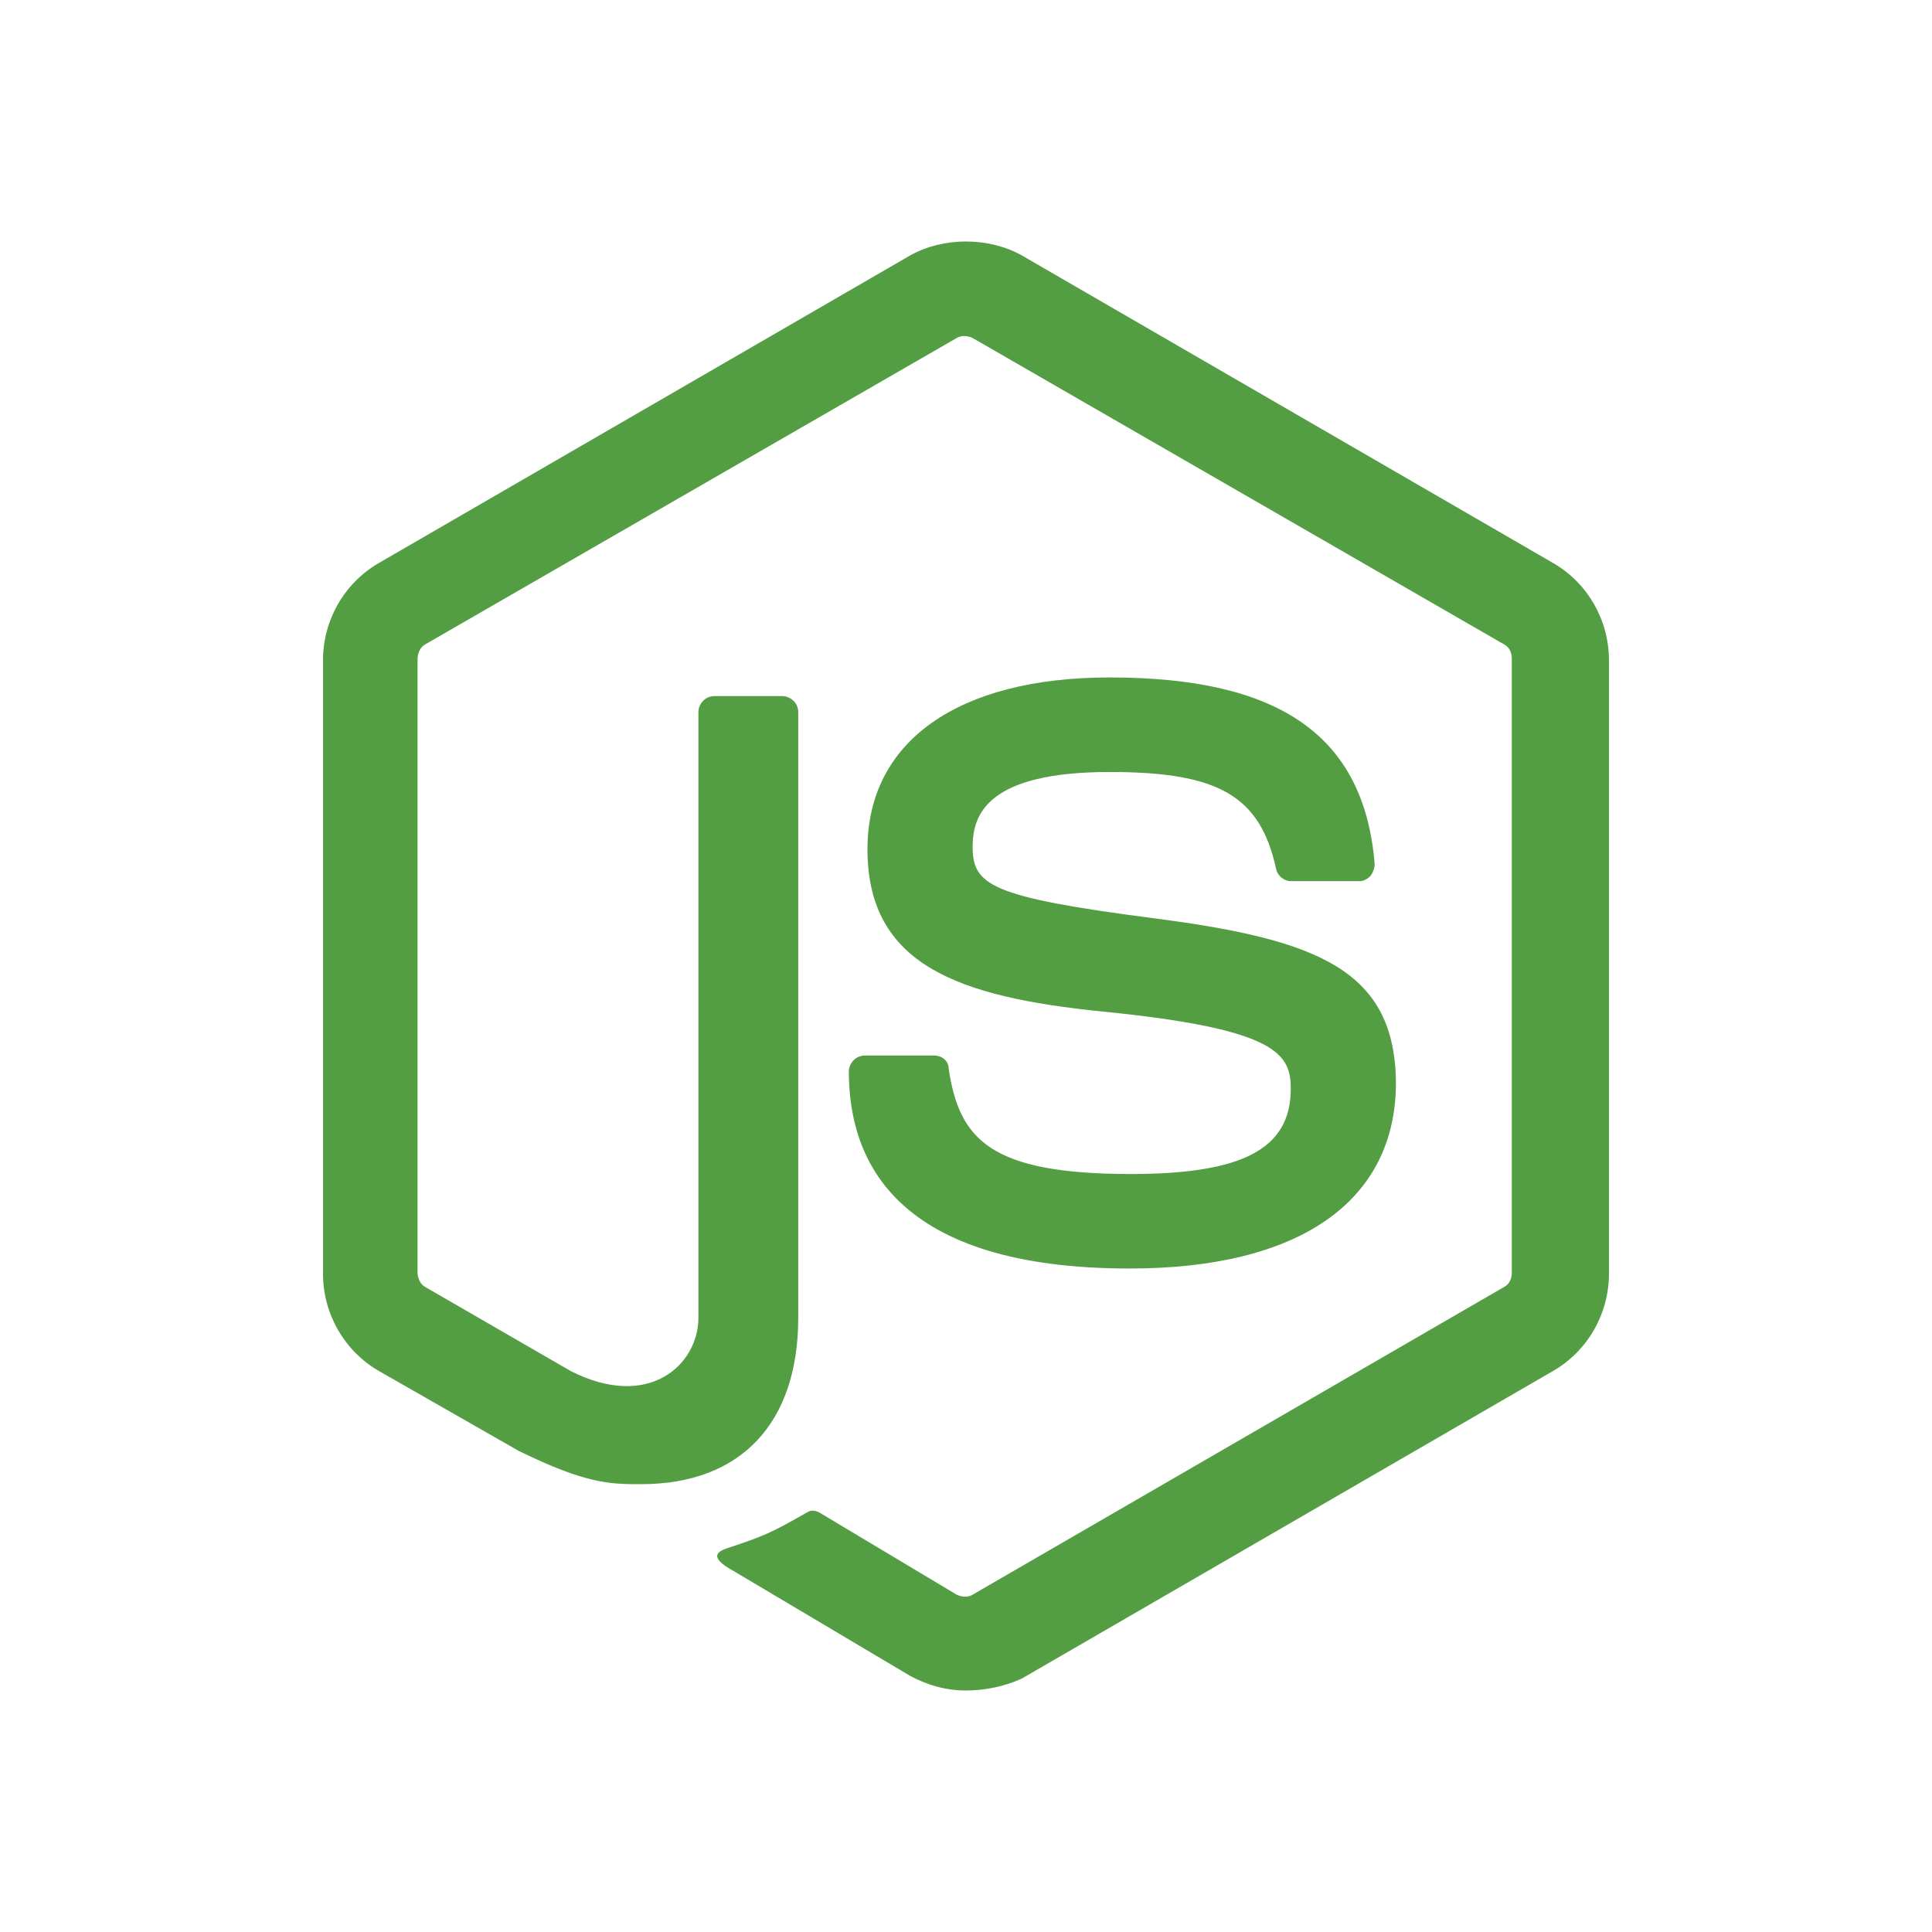
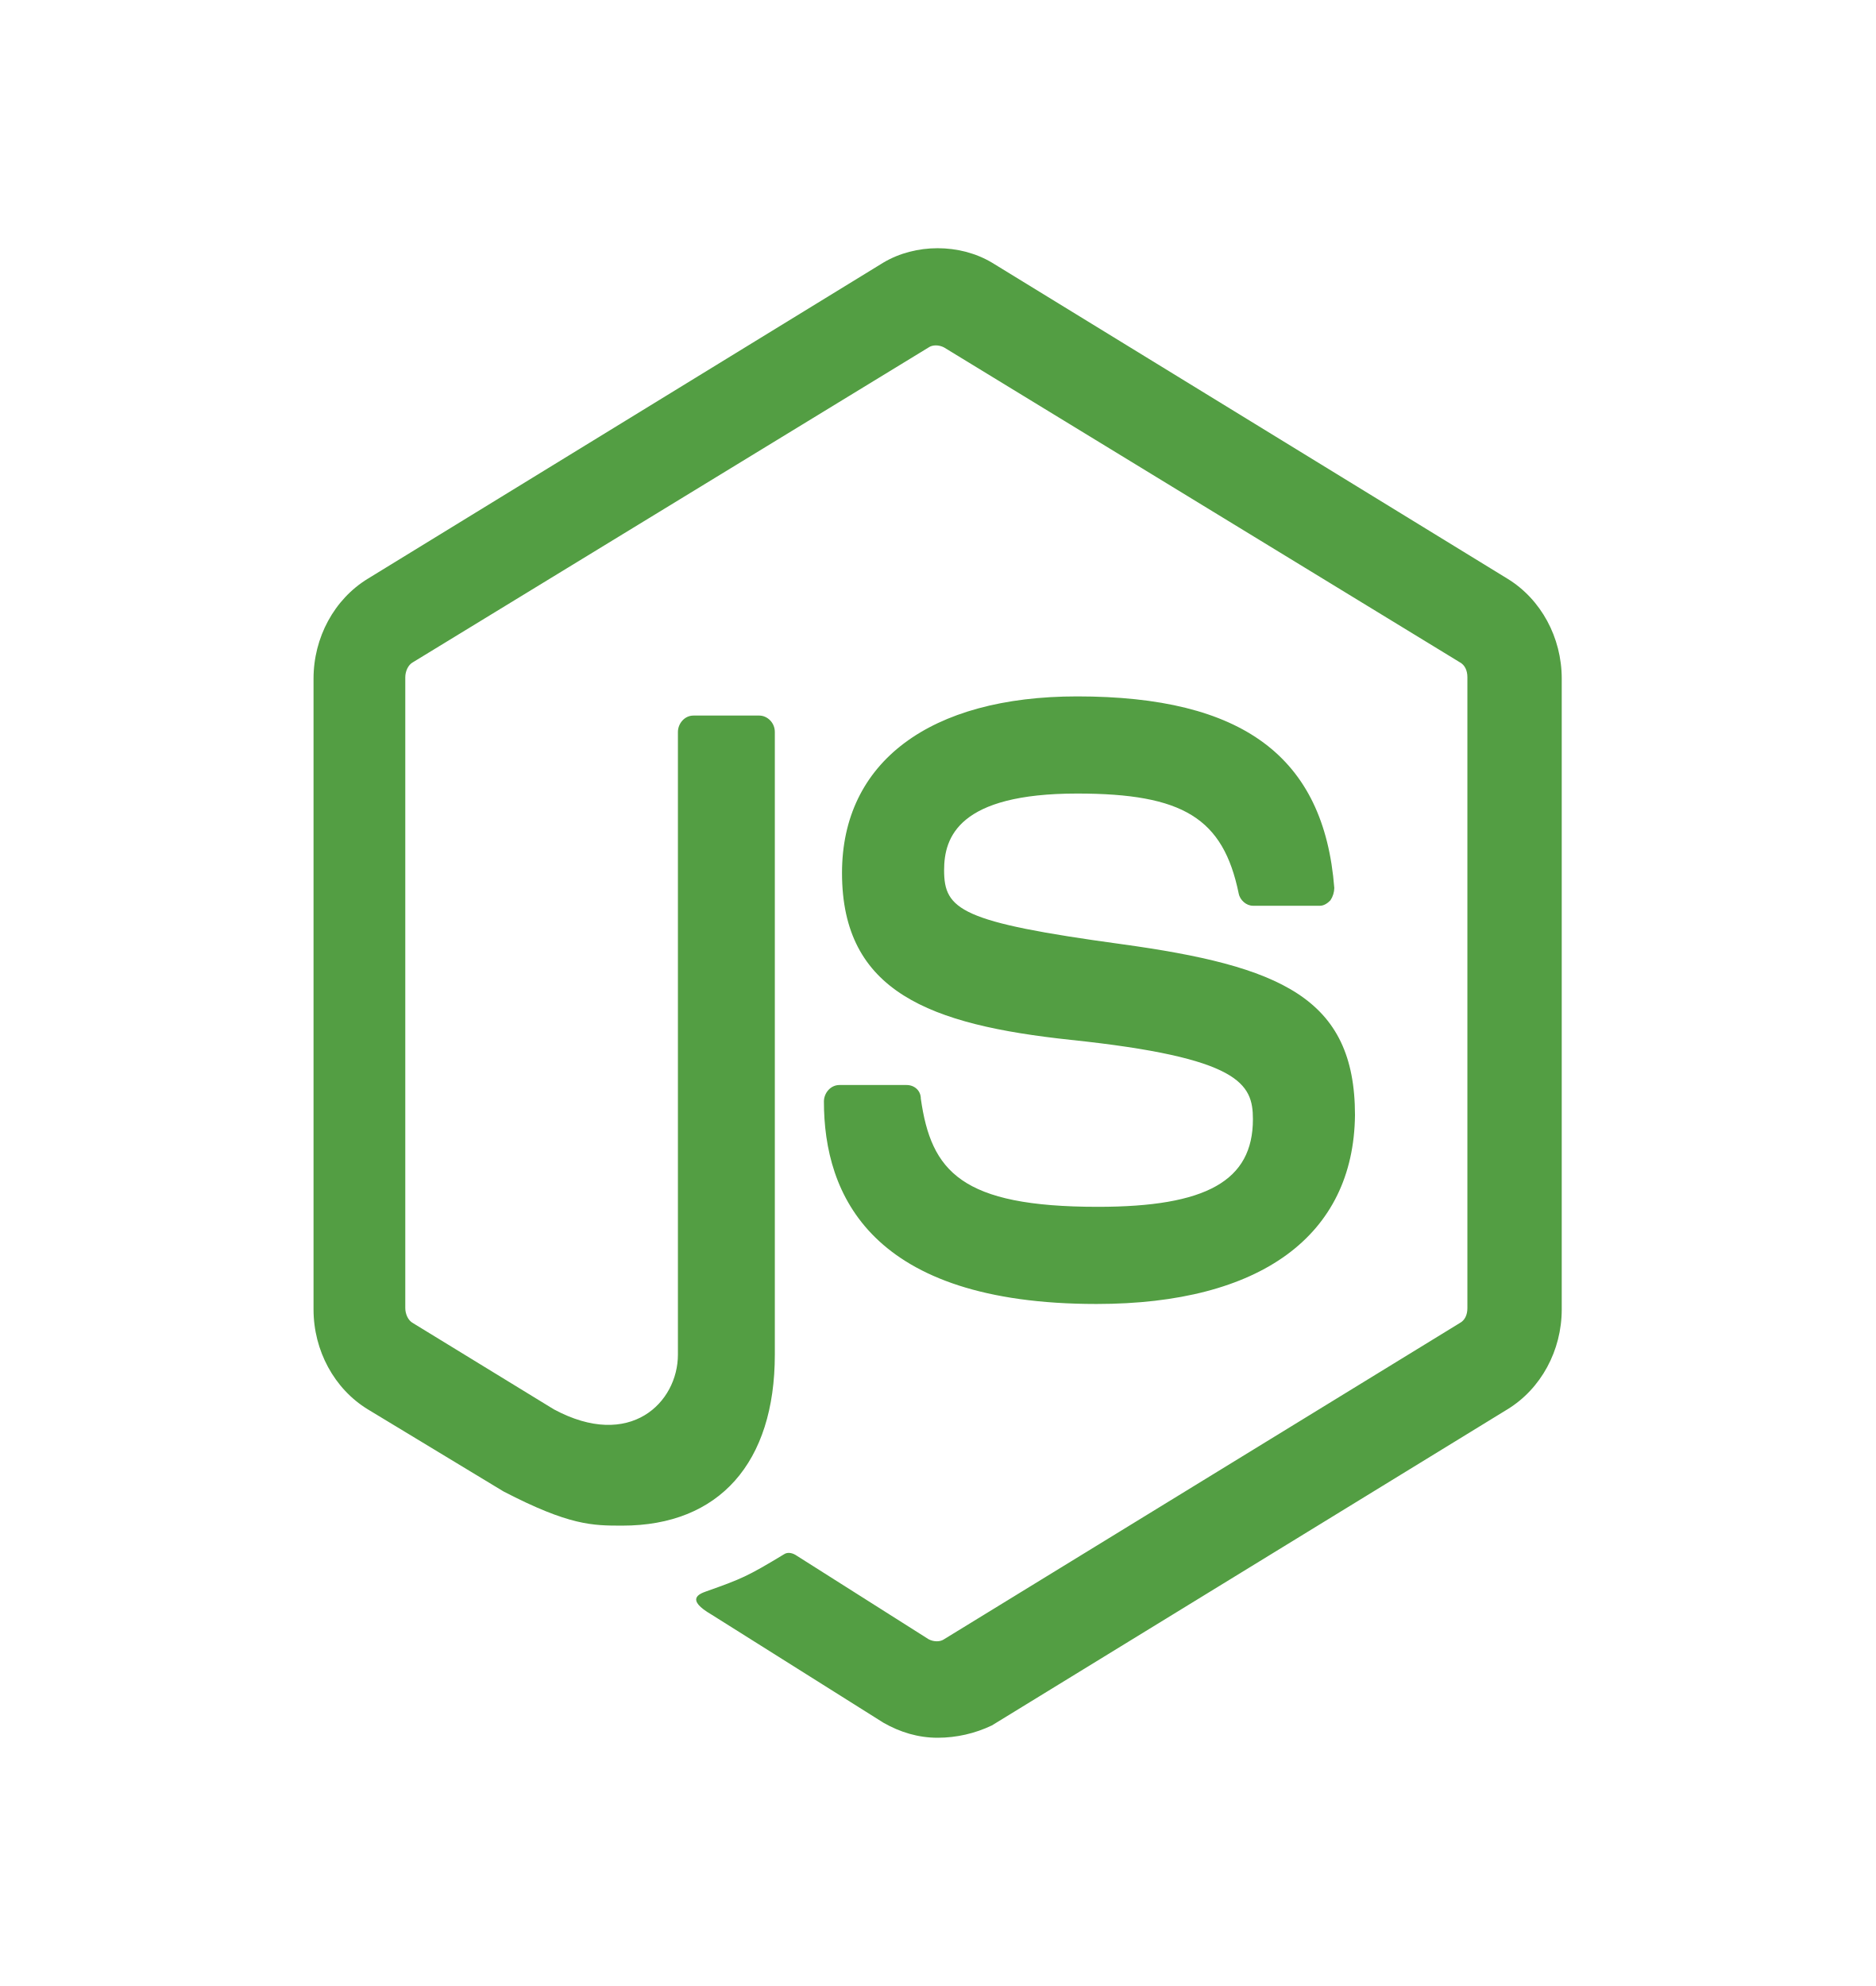
- <svg xmlns="http://www.w3.org/2000/svg" width="48" height="48" viewBox="0 0 48 48" fill="none">
-   <path d="M24 42C23.504 42 23.041 41.868 22.611 41.636L18.212 39.023C17.55 38.66 17.881 38.527 18.08 38.461C18.973 38.163 19.138 38.097 20.064 37.568C20.163 37.502 20.296 37.535 20.395 37.601L23.768 39.619C23.9 39.685 24.066 39.685 24.165 39.619L37.361 31.979C37.493 31.913 37.56 31.78 37.56 31.615V16.368C37.56 16.203 37.493 16.071 37.361 16.005L24.165 8.398C24.033 8.332 23.867 8.332 23.768 8.398L10.572 16.005C10.44 16.071 10.374 16.236 10.374 16.368V31.615C10.374 31.747 10.44 31.913 10.572 31.979L14.177 34.062C16.128 35.055 17.352 33.897 17.352 32.739V17.691C17.352 17.493 17.517 17.294 17.749 17.294H19.436C19.634 17.294 19.832 17.46 19.832 17.691V32.739C19.832 35.352 18.41 36.874 15.93 36.874C15.169 36.874 14.574 36.874 12.887 36.047L9.414 34.062C8.555 33.566 8.025 32.64 8.025 31.648V16.401C8.025 15.409 8.555 14.483 9.414 13.987L22.611 6.347C23.437 5.884 24.562 5.884 25.389 6.347L38.585 13.987C39.445 14.483 39.974 15.409 39.974 16.401V31.648C39.974 32.64 39.445 33.566 38.585 34.062L25.389 41.702C24.959 41.901 24.463 42 24 42ZM28.068 31.516C22.28 31.516 21.089 28.87 21.089 26.621C21.089 26.423 21.255 26.224 21.486 26.224H23.206C23.404 26.224 23.57 26.357 23.57 26.555C23.834 28.308 24.595 29.168 28.101 29.168C30.879 29.168 32.069 28.539 32.069 27.051C32.069 26.191 31.739 25.563 27.406 25.133C23.801 24.769 21.552 23.975 21.552 21.098C21.552 18.419 23.801 16.831 27.572 16.831C31.805 16.831 33.889 18.287 34.153 21.462C34.153 21.561 34.12 21.66 34.054 21.759C33.988 21.825 33.889 21.892 33.789 21.892H32.069C31.904 21.892 31.739 21.759 31.706 21.594C31.309 19.775 30.284 19.18 27.572 19.18C24.529 19.18 24.165 20.238 24.165 21.032C24.165 21.991 24.595 22.288 28.696 22.818C32.764 23.347 34.682 24.108 34.682 26.952C34.649 29.862 32.268 31.516 28.068 31.516Z" fill="#539E43" />
+ <svg xmlns="http://www.w3.org/2000/svg" width="68" height="72" fill="none">
+   <path fill="#539E43" d="M34 63c-.703 0-1.36-.198-1.968-.546L25.8 58.535c-.937-.546-.469-.744-.187-.843 1.265-.447 1.499-.546 2.81-1.34.141-.099.329-.05.47.05l4.778 3.026c.188.1.422.1.563 0l18.694-11.46c.188-.099.281-.297.281-.545v-22.87c0-.248-.093-.447-.28-.546l-18.695-11.41c-.188-.1-.422-.1-.563 0l-18.694 11.41c-.188.1-.281.347-.281.546v22.87c0 .198.093.446.28.545l5.108 3.126c2.764 1.488 4.498-.248 4.498-1.985V26.537c0-.298.234-.595.562-.595h2.39c.28 0 .562.248.562.595v22.572c0 3.92-2.015 6.201-5.529 6.201-1.078 0-1.92 0-4.31-1.24l-4.92-2.976c-1.218-.744-1.968-2.133-1.968-3.622v-22.87c0-1.488.75-2.877 1.968-3.621L32.032 9.52c1.17-.695 2.764-.695 3.935 0l18.695 11.46c1.218.744 1.968 2.133 1.968 3.621v22.87c0 1.489-.75 2.878-1.968 3.622l-18.695 11.46A4.57 4.57 0 0 1 34 63Zm5.762-15.726c-8.199 0-9.886-3.969-9.886-7.342 0-.298.234-.596.563-.596h2.436c.281 0 .515.199.515.496.375 2.63 1.453 3.92 6.42 3.92 3.935 0 5.622-.943 5.622-3.175 0-1.29-.469-2.233-6.607-2.878-5.107-.546-8.293-1.736-8.293-6.052 0-4.019 3.186-6.4 8.527-6.4 5.998 0 8.95 2.183 9.324 6.946a.833.833 0 0 1-.14.446c-.094.1-.234.198-.375.198h-2.436c-.235 0-.469-.198-.516-.446-.562-2.729-2.014-3.622-5.856-3.622-4.311 0-4.826 1.588-4.826 2.779 0 1.438.609 1.885 6.419 2.679 5.763.793 8.48 1.934 8.48 6.2-.047 4.366-3.42 6.847-9.37 6.847Z" />
</svg>
